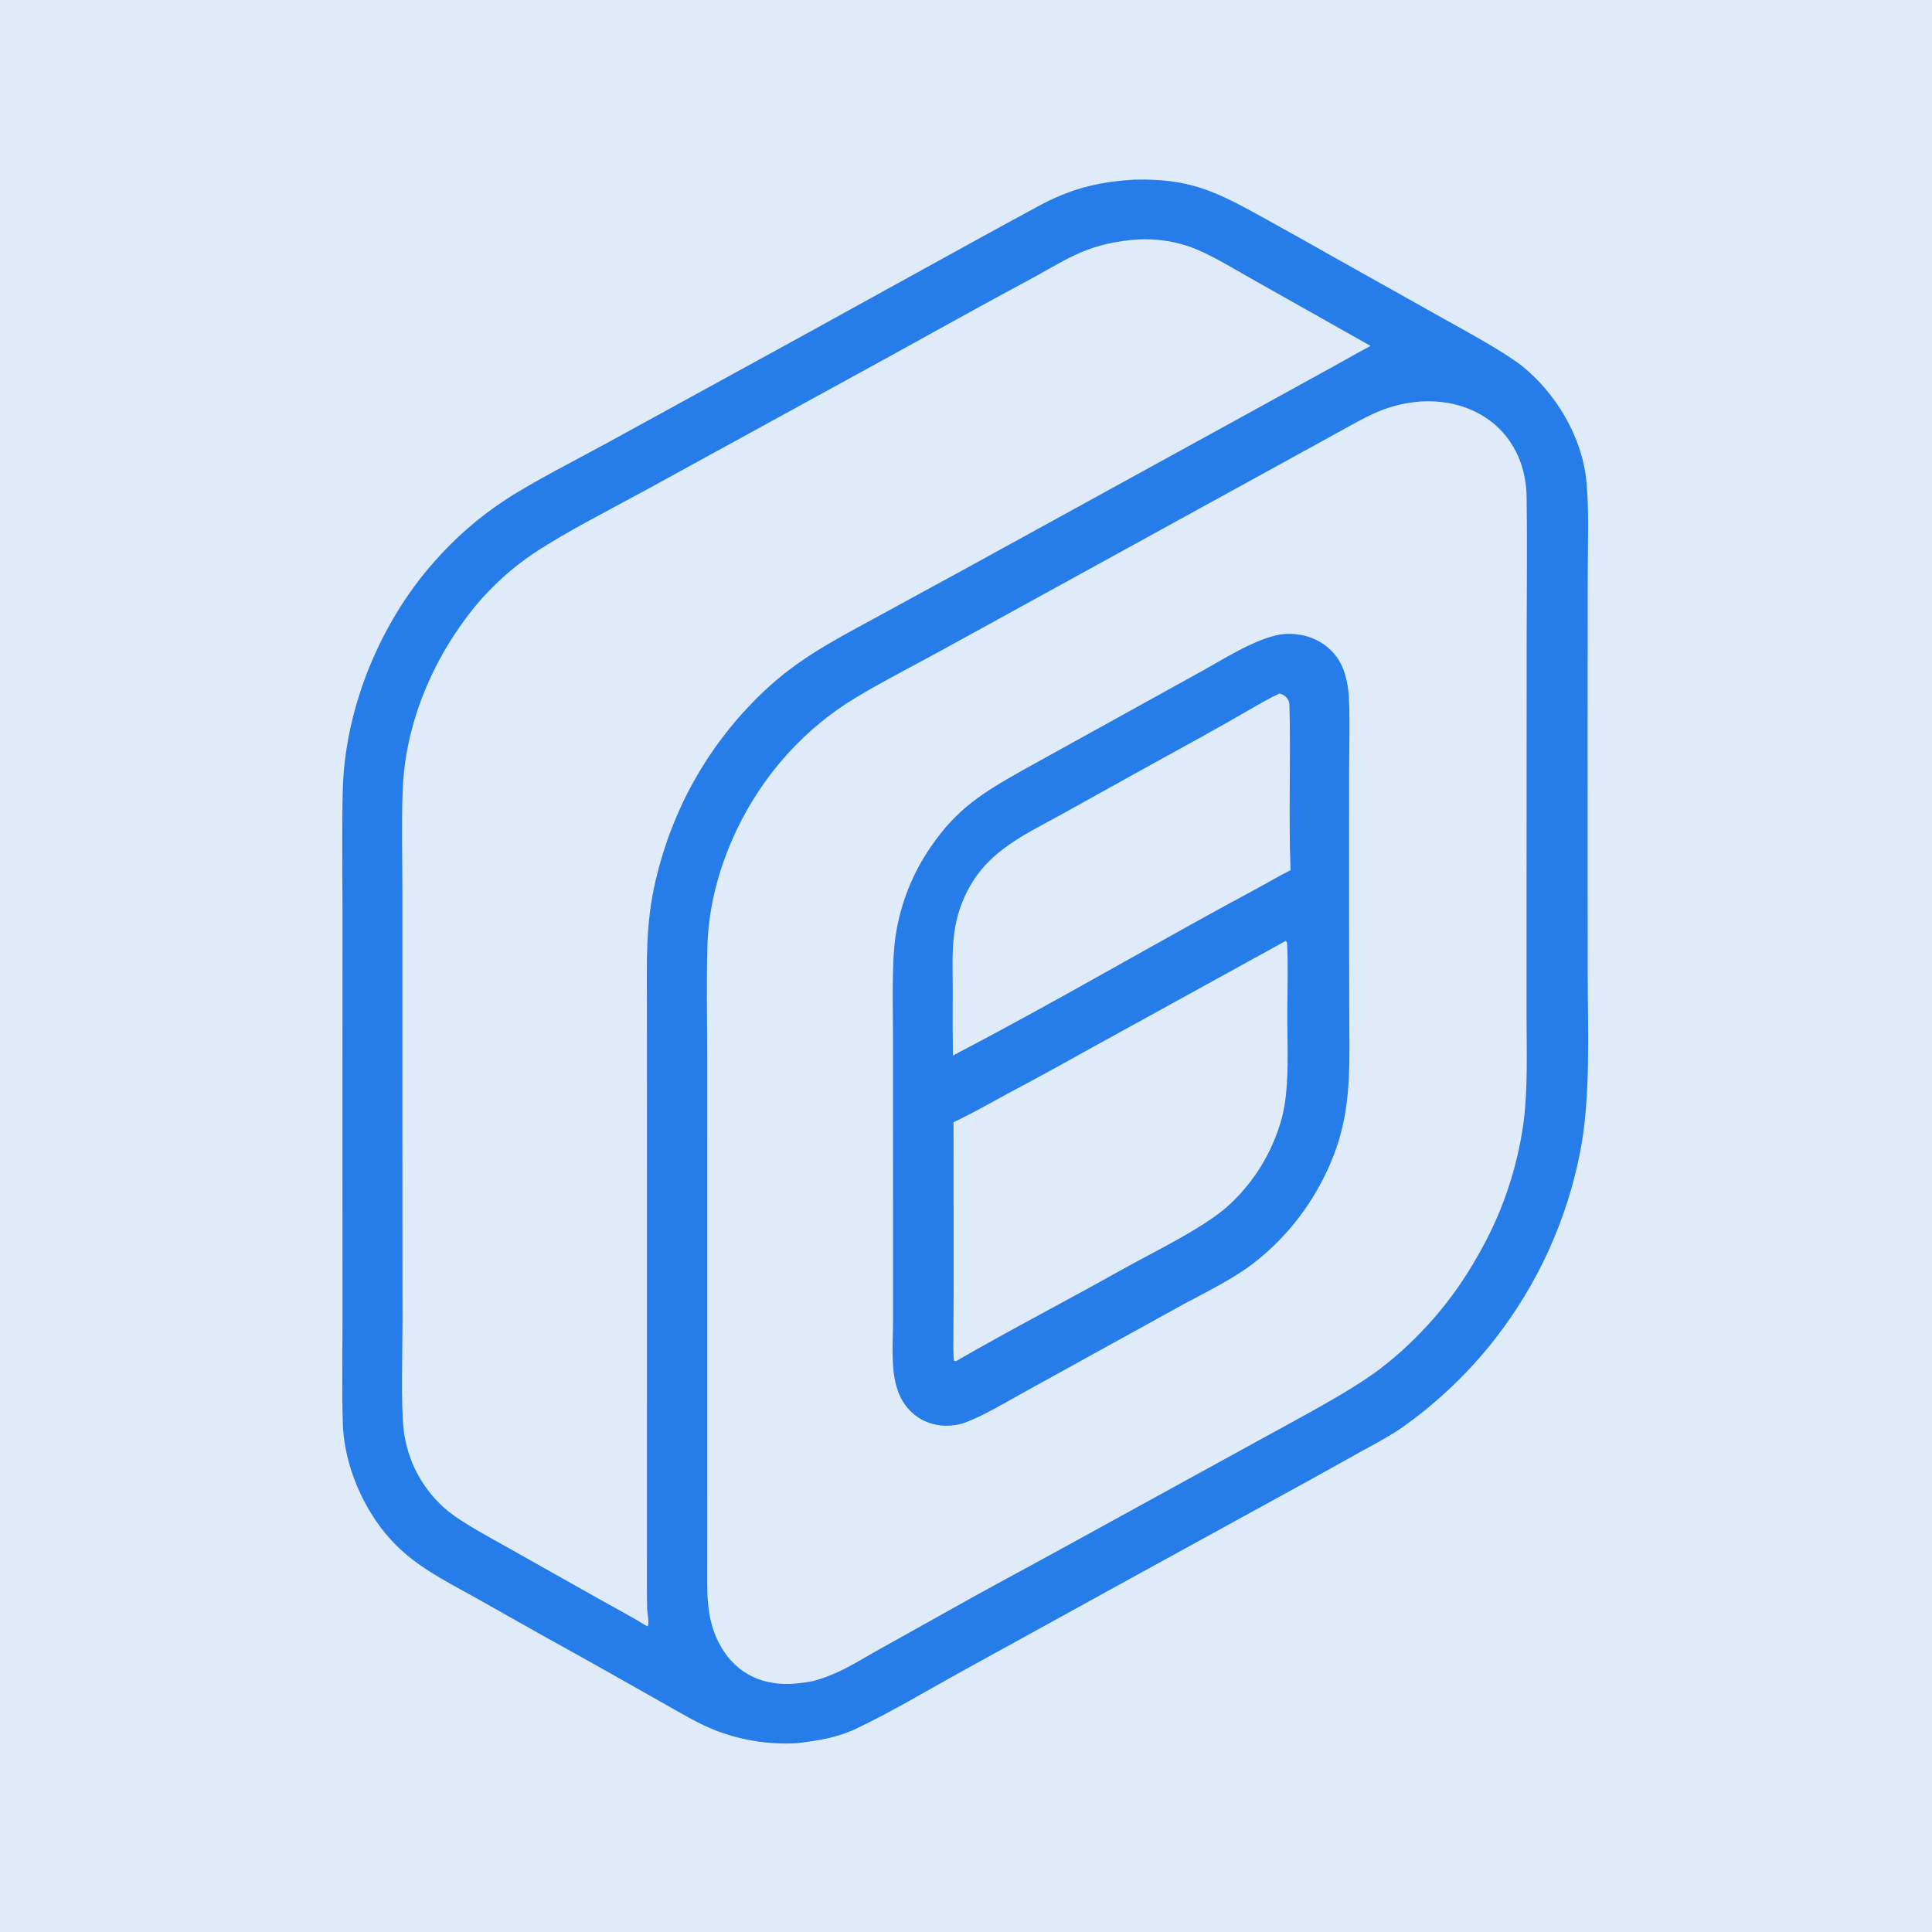
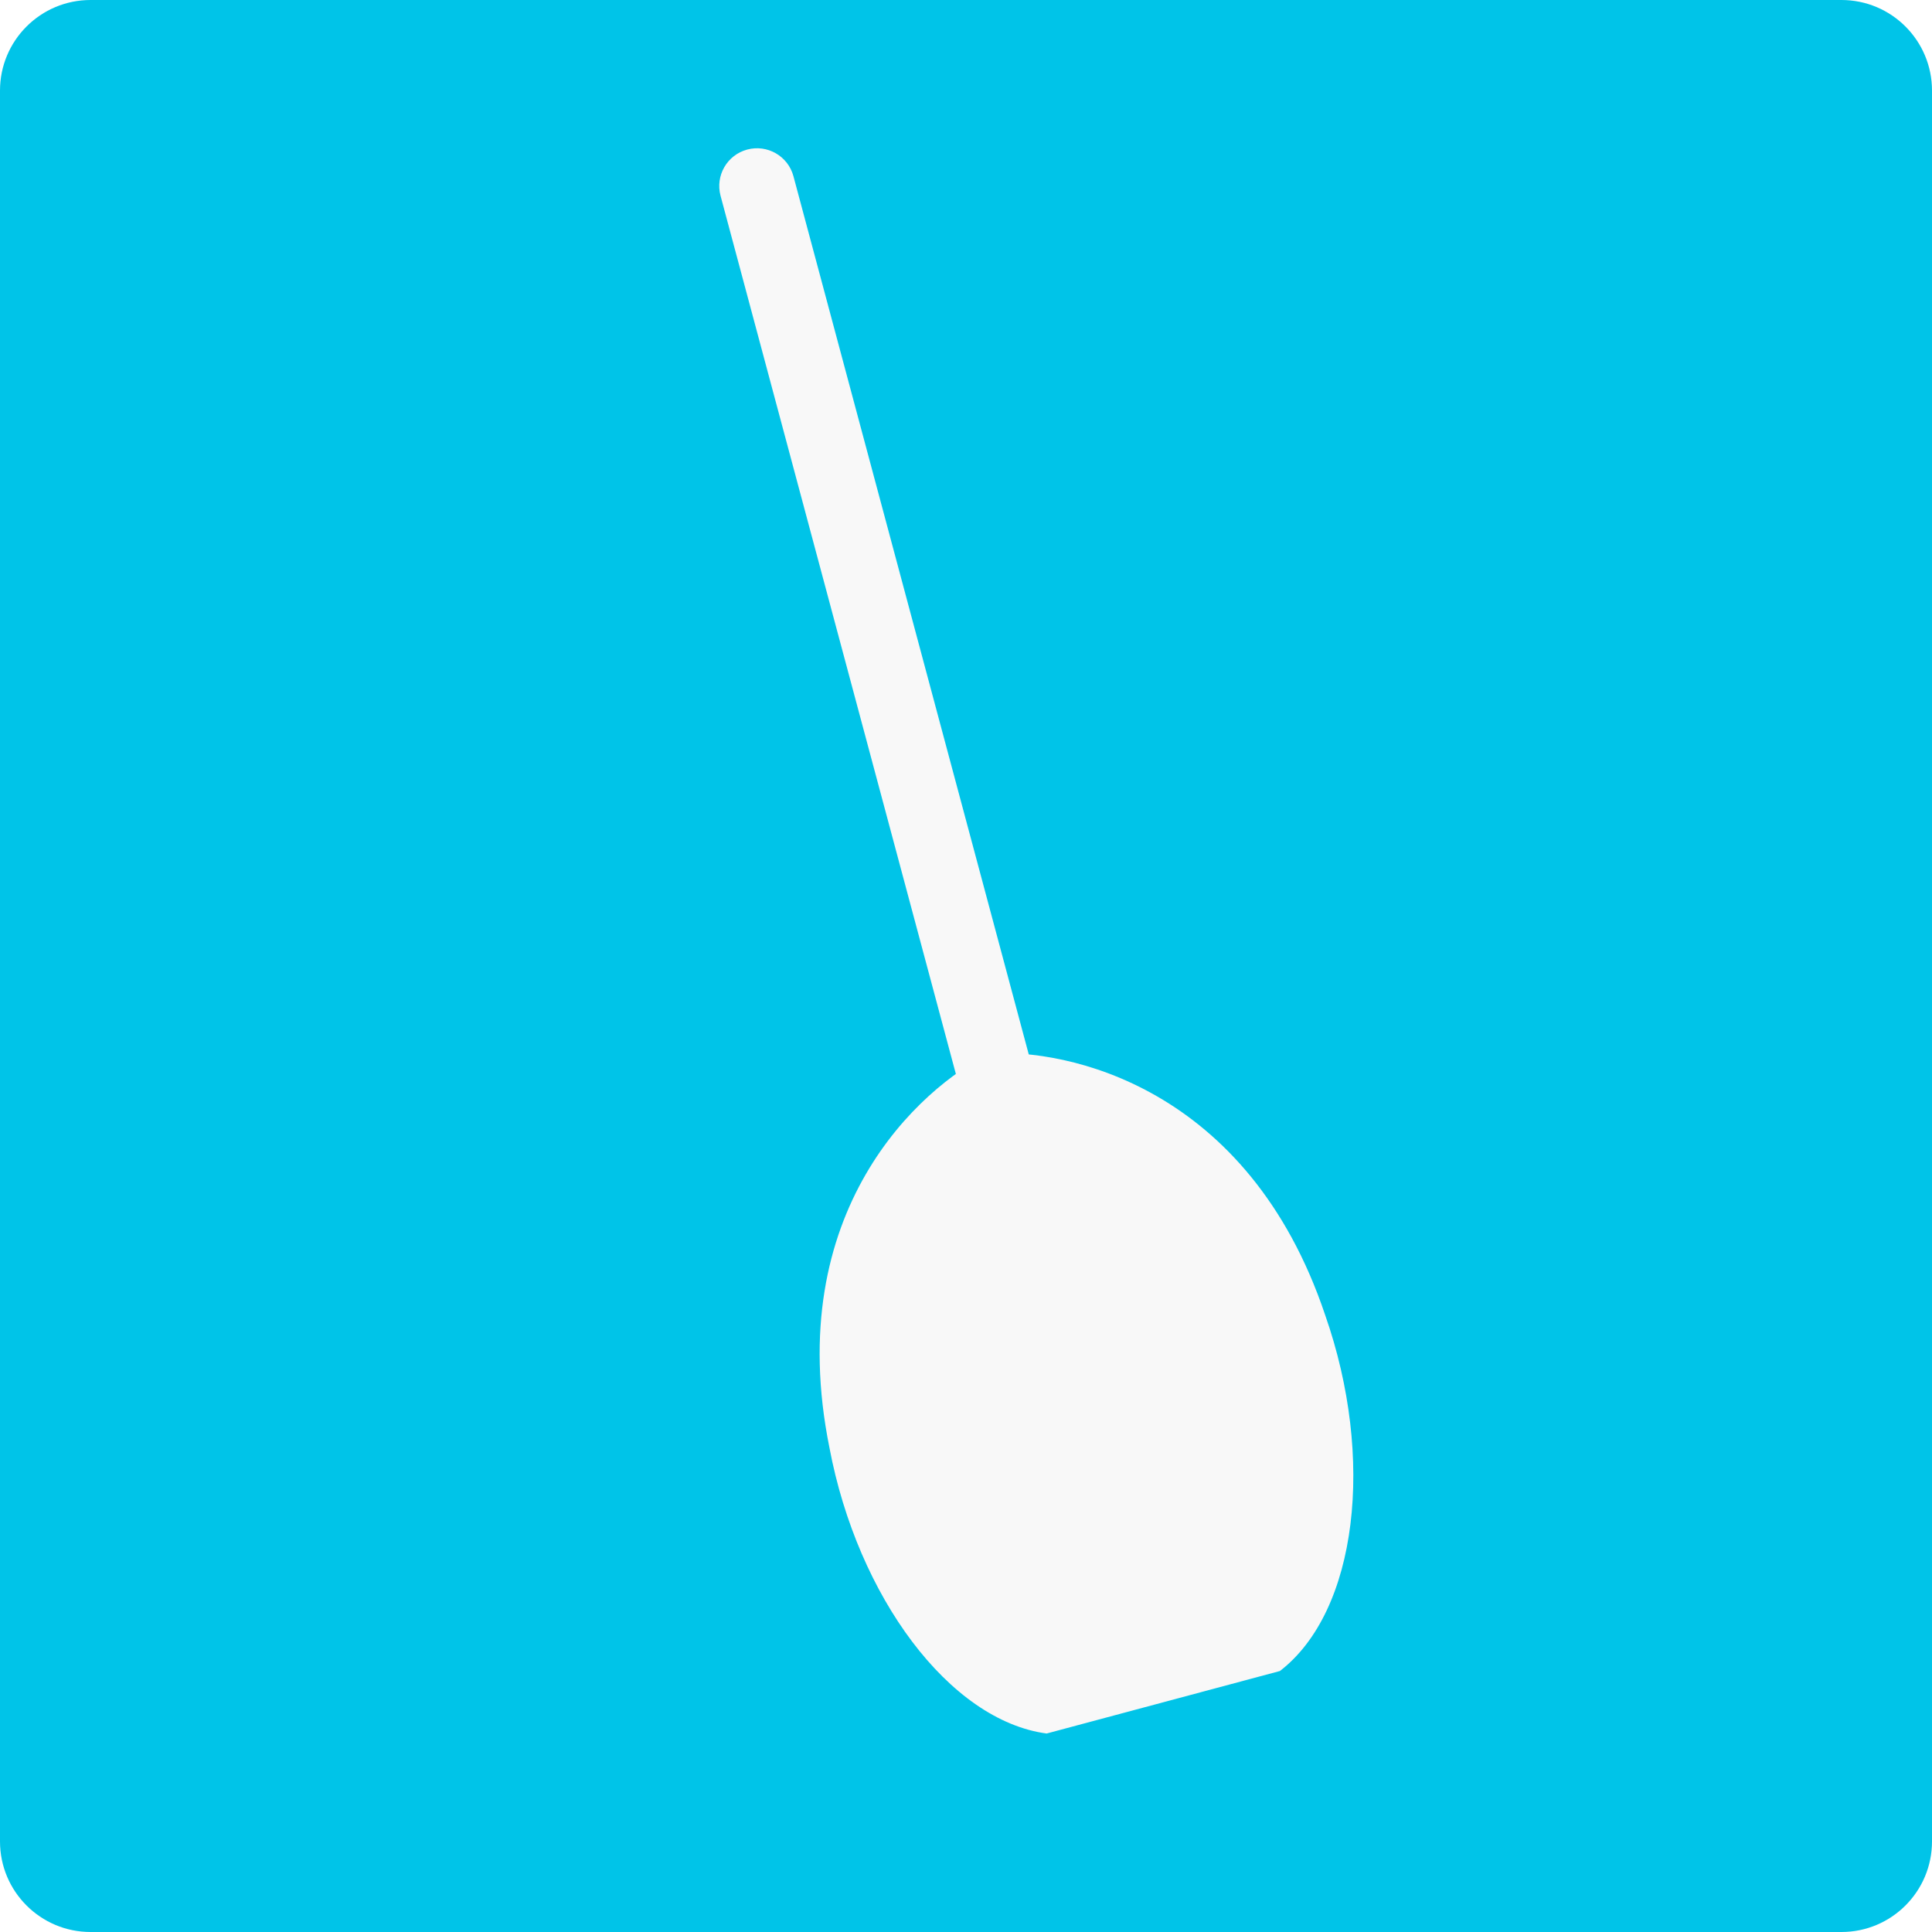
- <svg xmlns="http://www.w3.org/2000/svg" width="1024" height="1024" viewBox="0 0 1024 1024">
-   <rect x="0" y="0" width="1024" height="1024" fill="#DFEBF8" />
-   <g transform="translate(0 79)">
-     <path fill="#DFEBF8" transform="scale(1.22782 1.22837)" d="M0 0L834 0L834 705L0 705L0 0Z" />
-     <path fill="#267CE8" transform="scale(1.22782 1.22837)" d="M489.706 13.207C513.1 12.643 524.37 18.034 544.172 28.965C554.812 34.836 565.417 40.769 575.987 46.764L623.161 73.191C633.304 78.88 648.205 86.856 656.949 93.526C671.572 105.278 682.878 124.059 684.772 142.967C686.008 155.312 685.416 169.689 685.393 182.229L685.338 250.826L685.372 355.084C685.386 379.657 686.782 409.077 682.106 432.796C676.384 462.128 663.833 489.701 645.471 513.279C633.909 528.118 620.199 541.15 604.793 551.945C599.457 555.614 592.954 559.009 587.227 562.165L566.349 573.782L490.325 615.505L413.405 657.834C399.048 665.782 384.576 674.467 369.744 681.506C361.213 685.555 353.186 686.736 343.986 687.847C332.319 688.503 320.643 686.73 309.696 682.642C302.173 679.825 294.507 675.213 287.459 671.242L257.212 654.164C240.589 644.968 224.014 635.685 207.487 626.316C195.999 619.8 184.133 614.106 174.269 605.49C159.003 592.157 148.609 570.188 147.986 549.859C147.55 535.622 147.847 520.109 147.85 505.672L147.819 420.403L147.85 329.093C147.849 311.72 147.537 293.949 147.964 276.627C148.835 241.274 164.137 204.197 187.556 177.955C196.521 167.737 206.83 158.783 218.202 151.337C230.128 143.488 249.672 133.624 262.396 126.64L347.136 80.189L415.637 42.439C426.276 36.541 437.001 30.77 447.666 24.943C461.784 17.231 473.721 14.131 489.706 13.207Z" />
-     <path fill="#DFEBF8" transform="scale(1.22782 1.22837)" d="M613.495 108.907C639.009 107.532 658.622 124.065 659.007 150.133C659.296 169.703 659.07 189.298 659.027 208.873L658.981 311.995L658.979 374.656C658.999 389.22 659.565 405.923 657.663 420.157C654.856 440.488 648.093 460.071 637.755 477.8C627.209 496.602 612.965 513.072 595.883 526.22C582.911 536.108 560.086 547.955 545.057 556.264L458.95 603.539C442.262 612.72 424.832 621.959 408.333 631.293L379.778 647.24C369.407 653.004 362.467 657.913 350.887 661.072C348.507 661.531 346.107 661.876 343.694 662.106C330.104 663.339 318.471 658.454 311.429 646.575C304.438 634.784 305.278 622.415 305.272 609.35L305.276 581.135L305.279 494.036L305.275 391.715C305.274 375.882 304.891 359.441 305.383 343.65C306.281 314.832 318.799 285.614 337.486 263.791C345.51 254.416 354.806 246.209 365.103 239.409C376.044 232.304 394.739 222.713 406.481 216.271L480.987 175.344L553.336 135.593C562.924 130.31 572.634 125.059 582.183 119.72C592.951 113.7 600.889 109.871 613.495 108.907Z" />
-     <path fill="#267CE8" transform="scale(1.22782 1.22837)" d="M552.617 209.449C565.11 207.756 577.011 214.204 580.608 226.634C581.546 229.836 582.105 233.137 582.272 236.469C582.785 245.918 582.378 259.542 582.378 269.236L582.37 332.988L582.442 374.561C582.631 402.737 583.481 422.16 569.367 447.751C562.379 460.393 552.917 471.497 541.545 480.402C532.899 487.216 520.709 493.139 510.906 498.439L474.59 518.454L440.699 537.17C433.771 541.003 422.024 548.001 414.837 550.08C402.908 553.084 391.698 547.444 387.562 535.75C384.356 526.684 385.506 515.189 385.506 505.527L385.503 457.709L385.489 384.03C385.478 371.4 384.815 351.092 386.661 339.194C388.761 325.465 393.966 312.396 401.878 300.981C413.272 284.362 424.519 277.582 441.566 267.97L473.202 250.472L517.941 225.743C528.235 220.087 541.263 211.555 552.617 209.449Z" />
-     <path fill="#DFEBF8" transform="scale(1.22782 1.22837)" d="M554.979 341.691C555.336 341.919 555.337 342.07 555.594 342.494C556.042 350.455 555.806 362.581 555.705 370.915C555.529 385.446 556.982 404.382 553.345 418.079C549.45 432.427 541.606 445.394 530.705 455.504C519.85 465.527 497.742 475.964 484.069 483.644C460.488 496.888 436.159 509.447 412.706 522.991L411.812 522.863C411.407 520.181 411.547 514.367 411.563 511.472L411.658 492.343L411.61 419.915C419.924 415.981 426.783 412.012 434.772 407.687C446.115 401.668 457.389 395.518 468.59 389.239L554.979 341.691Z" />
-     <path fill="#DFEBF8" transform="scale(1.22782 1.22837)" d="M552.331 234.96C554.485 235.301 556.551 237.371 556.614 239.633C557.281 263.444 556.174 287.348 557.115 311.166C552.421 313.443 547.786 316.269 543.172 318.742C500.165 341.793 457.862 366.802 414.633 389.386L411.35 391.177C411.218 382.756 411.206 373.815 411.267 365.434C411.442 351.358 409.942 338.875 415.225 325.394C423.561 304.124 440.103 297.043 458.571 286.899L494.563 266.917C509.559 258.614 524.638 250.506 539.452 241.88C543.628 239.448 547.927 236.939 552.331 234.96Z" />
-     <path fill="#DFEBF8" transform="scale(1.22782 1.22837)" d="M488.102 39.261C496.474 38.36 504.941 39.268 512.931 41.925C521.728 44.883 531.398 51.039 539.748 55.679L591.66 84.951C586.978 87.327 581.602 90.517 576.905 93.08L537.206 114.931L416.066 181.45L377.926 202.235C358.394 212.908 342.907 220.761 326.811 236.812C304.868 258.696 290.149 285.333 283.042 315.474C278.522 334.641 279.262 351.024 279.267 370.329L279.289 415.328L279.281 566.374L279.27 620.635C279.272 623.769 279.266 626.886 279.365 630.019C279.422 631.805 280.411 636.017 279.563 637.418L278.661 636.993C273.11 633.535 265.688 629.62 259.852 626.32L219.561 603.651C211.953 599.35 199.869 592.943 193.469 587.758C182.647 578.907 175.732 566.162 174.212 552.264C173.026 540.881 173.765 518.934 173.753 506.814L173.698 417.79L173.706 320.735C173.715 306.328 173.307 291.177 173.817 276.838C174.844 247.95 186.862 219.785 204.924 197.517C212.379 188.485 221.121 180.598 230.871 174.11C244.429 165.13 265.192 154.596 280.057 146.445L364.951 99.919C391.081 85.731 416.953 71.063 443.173 57.026C459.988 48.024 468.061 41.37 488.102 39.261Z" />
+ <svg xmlns="http://www.w3.org/2000/svg" width="512" height="512" viewBox="0 0 512 512">
+   <rect width="512" height="512" fill="#00C4E8" rx="24" />
+   <g transform="rotate(-15, 256, 256)">
+     <rect x="246" y="32" width="20" height="270" rx="10" fill="#F8F8F8" />
+     <path d="M256 280 C236 284, 192 306, 188 370 C185 410, 200 448, 224 458 L288 458 C312 448, 327 410, 324 370 C320 306, 276 284, 256 280Z" fill="#F8F8F8" />
  </g>
</svg>
